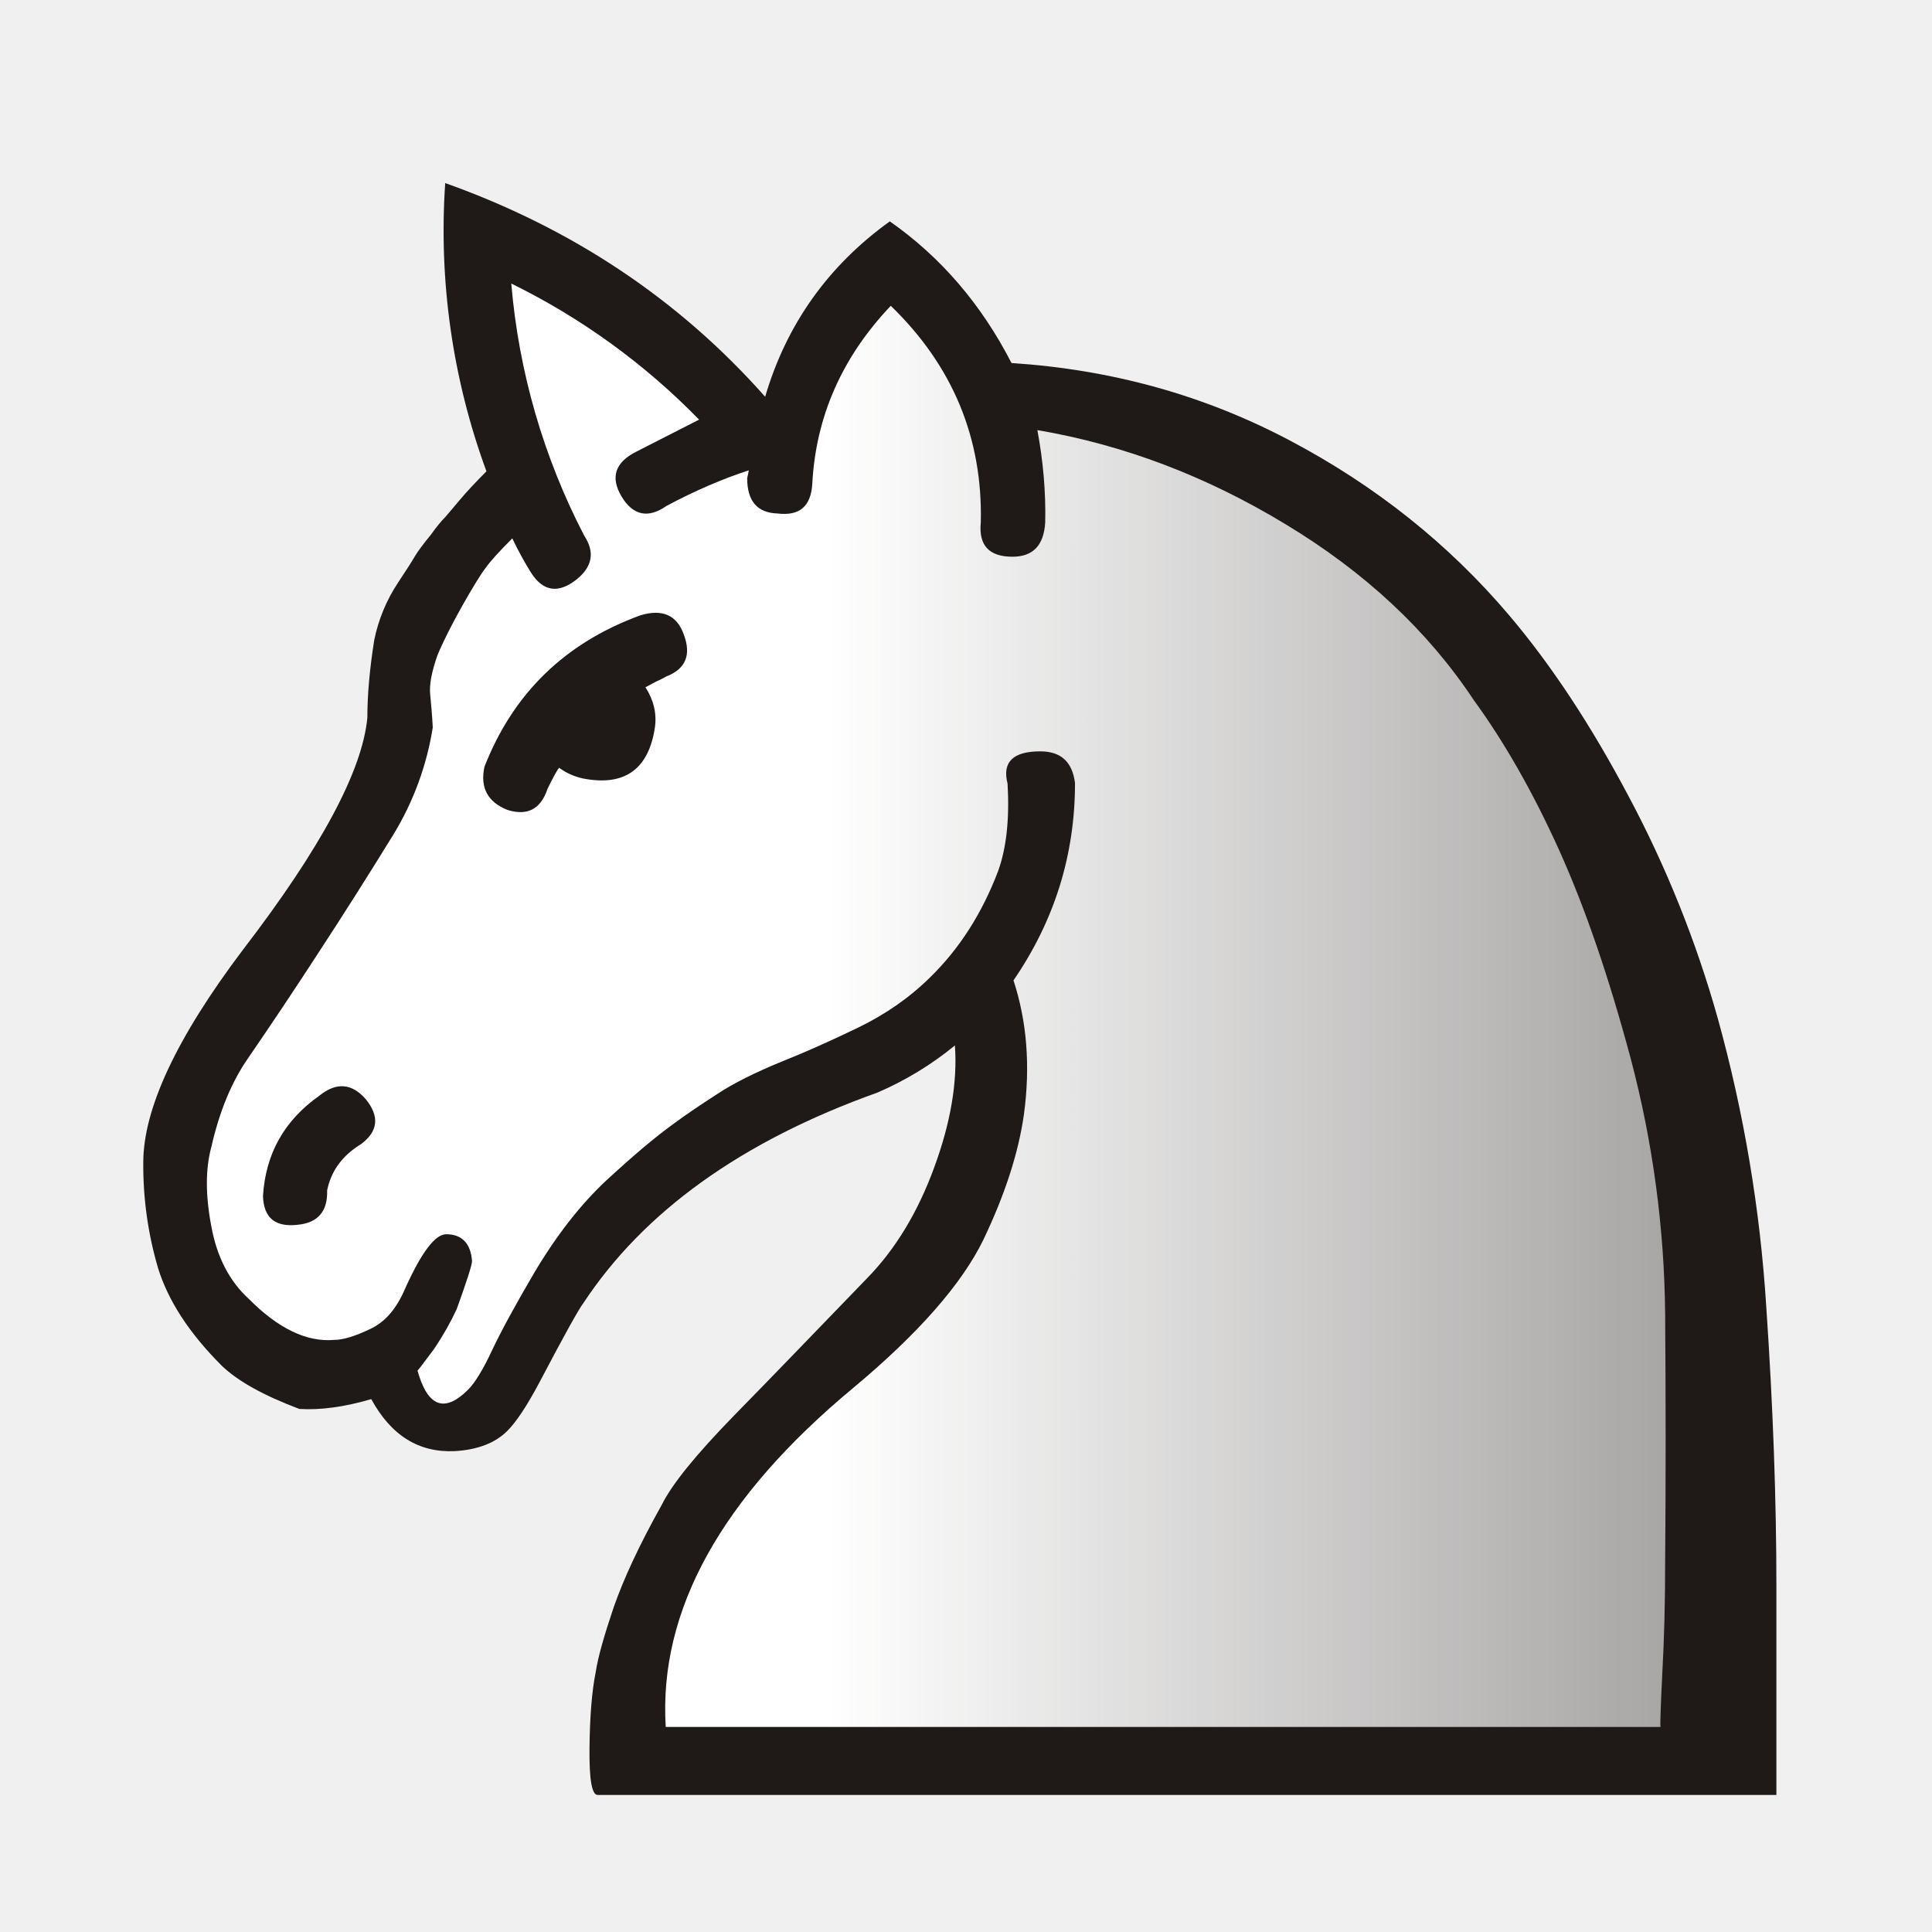
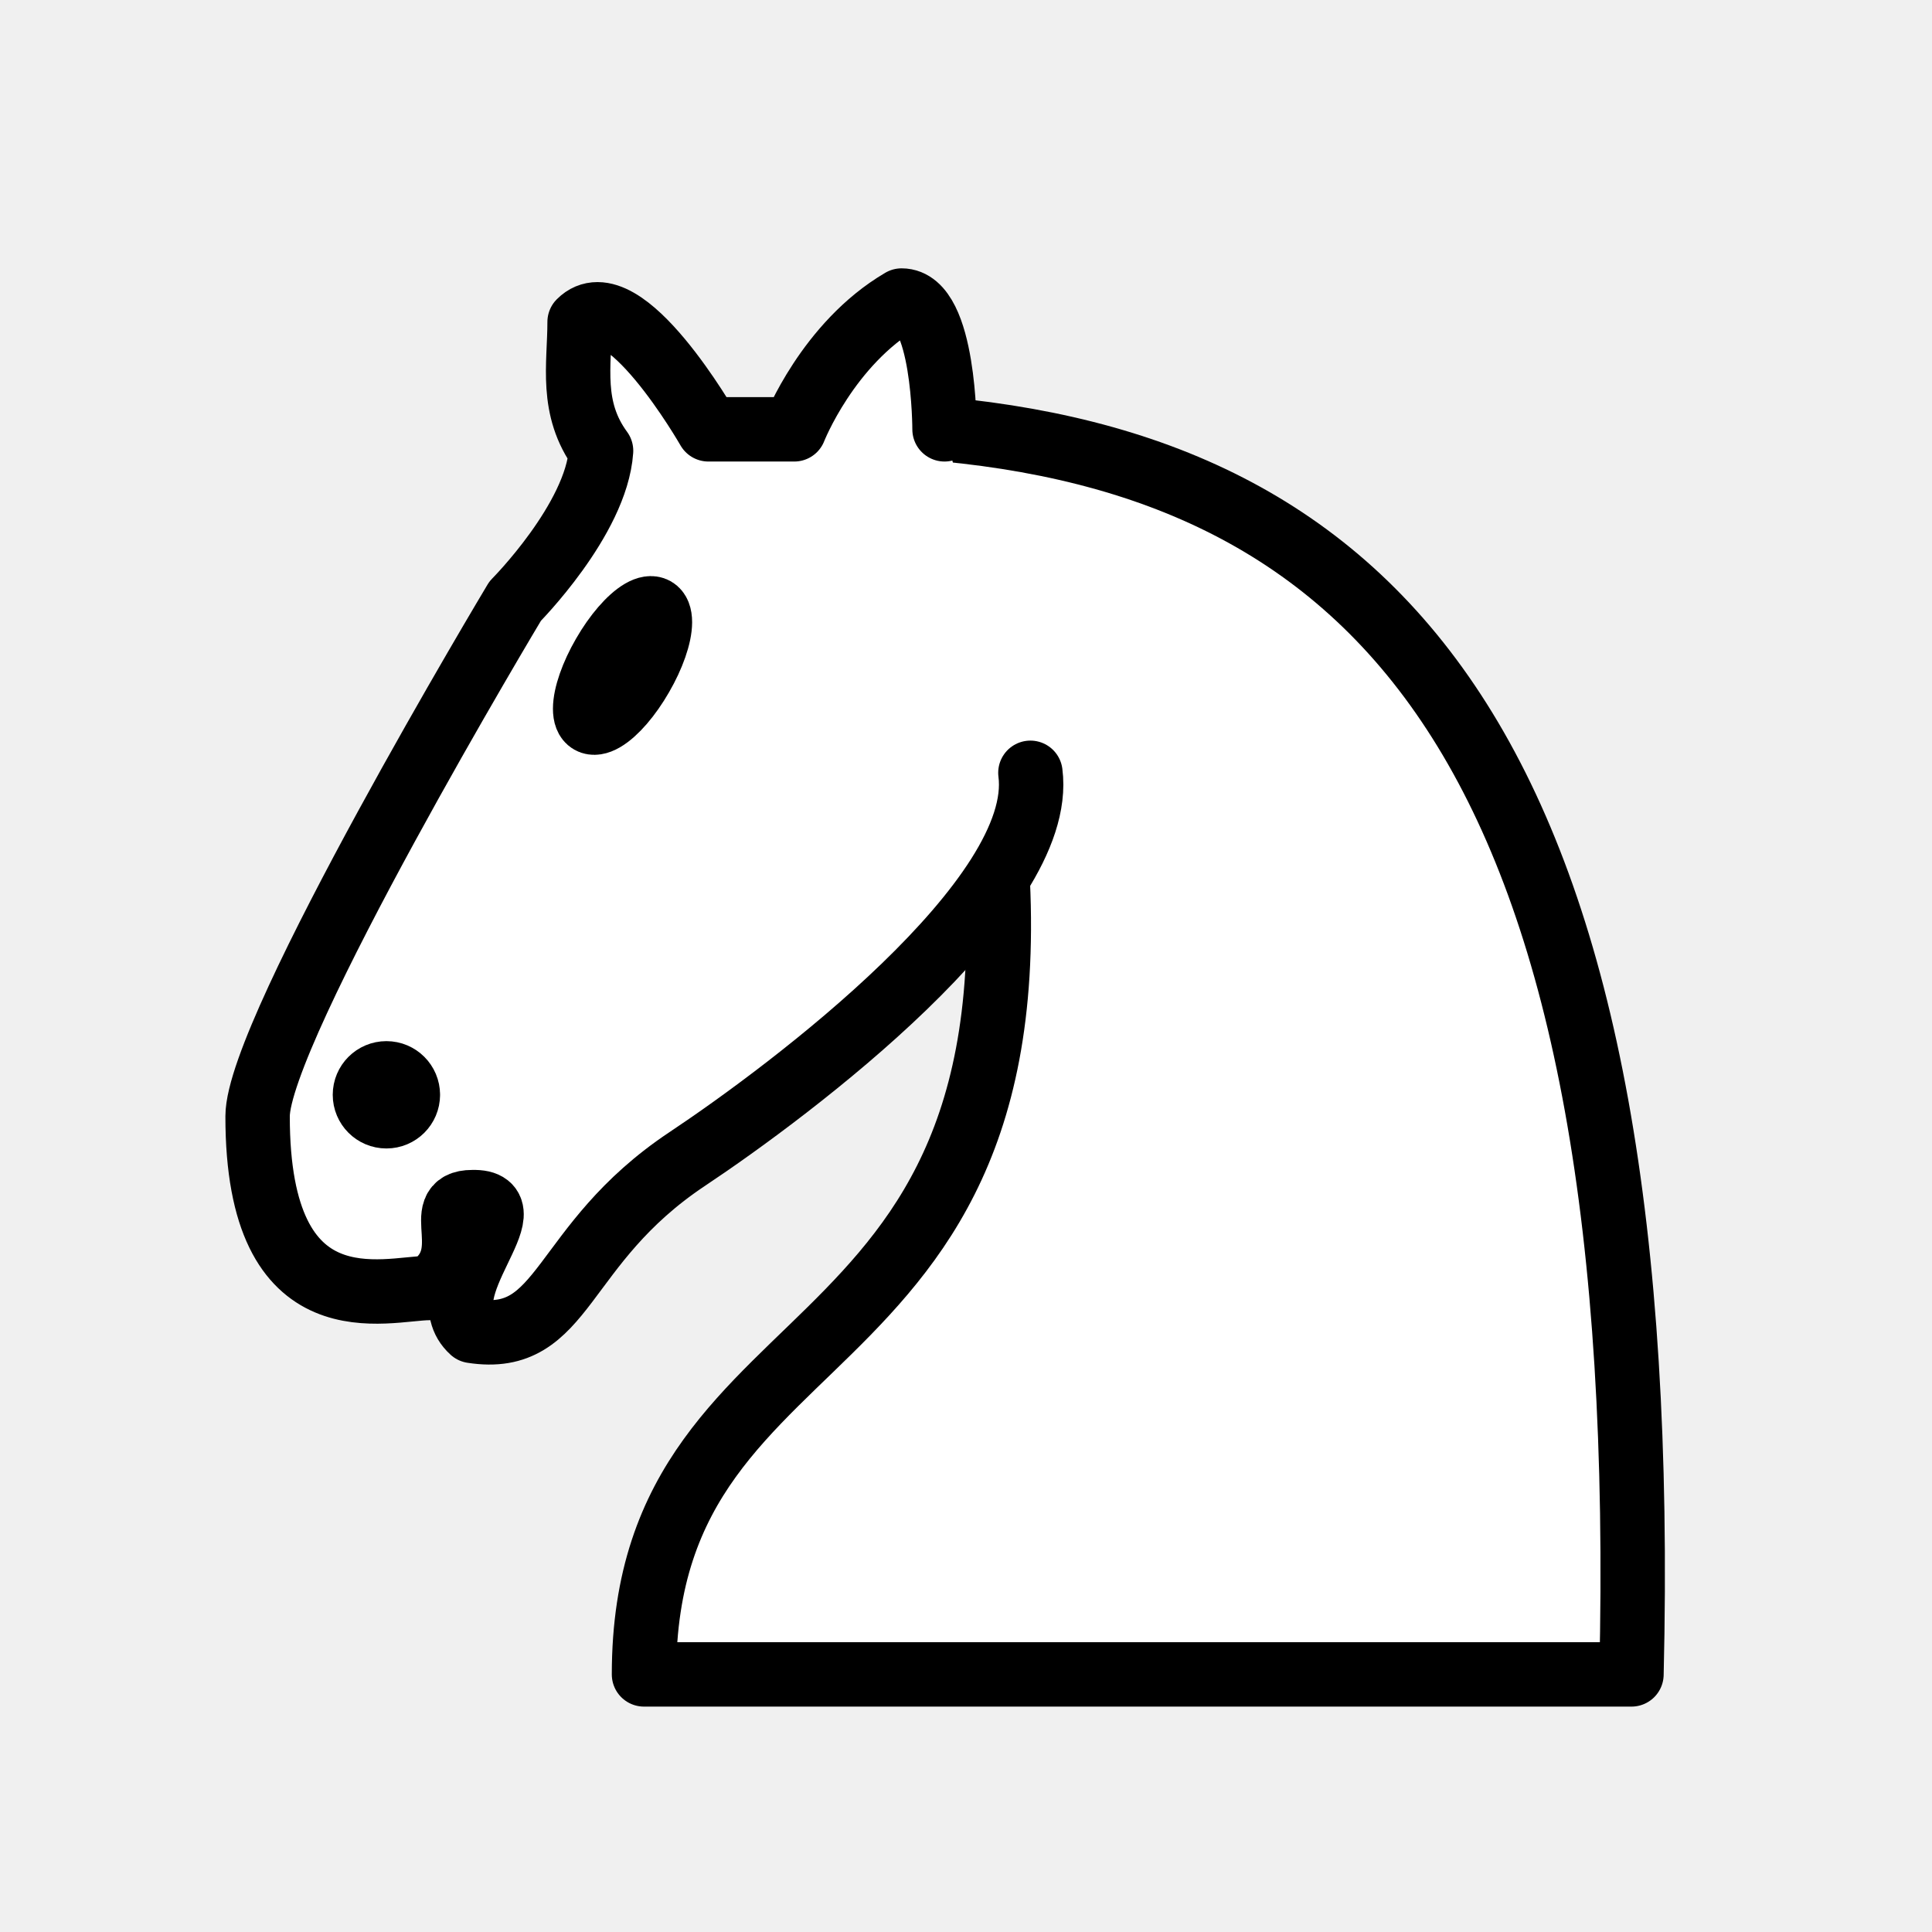
- <svg xmlns="http://www.w3.org/2000/svg" width="50mm" height="50mm" fill-rule="evenodd" clip-rule="evenodd" image-rendering="optimizeQuality" shape-rendering="geometricPrecision" text-rendering="geometricPrecision" viewBox="0 0 50 50">
-   <linearGradient id="a" x1="21.405" x2="77.641" y1="37.346" y2="37.346" gradientUnits="userSpaceOnUse">
-     <stop offset="0" stop-color="#fff" />
-     <stop offset="1" stop-color="#fff" stop-opacity="0" />
-   </linearGradient>
-   <path fill="#1f1a17" d="M26.178 9.395c2.6.17 5.004.838 7.222 2.015 2.21 1.169 4.098 2.676 5.656 4.513 1.092 1.287 2.117 2.845 3.082 4.665a28.684 28.684 0 0 1 2.32 5.774 36.511 36.511 0 0 1 1.253 7.46c.177 2.599.262 5.012.262 7.23v5.402H15.468c-.153 0-.22-.407-.212-1.21.009-.814.06-1.466.16-1.965.06-.398.221-.957.467-1.685.254-.728.66-1.609 1.244-2.65.263-.534.89-1.304 1.88-2.32.999-1.016 2.133-2.201 3.429-3.539.745-.762 1.32-1.719 1.744-2.879.423-1.151.601-2.201.533-3.15a8.37 8.37 0 0 1-2.006 1.22c-3.505 1.253-6.045 3.073-7.612 5.452-.118.153-.49.822-1.117 2.015-.33.627-.618 1.059-.847 1.287-.313.314-.77.491-1.363.525-.923.043-1.643-.398-2.16-1.346-.693.203-1.312.288-1.862.254-.923-.347-1.592-.72-2.006-1.117-.847-.847-1.389-1.685-1.651-2.532a9.43 9.43 0 0 1-.381-2.726c0-1.389.855-3.226 2.582-5.512 2.015-2.625 3.09-4.631 3.217-6.003 0-.593.06-1.261.178-2.007a4.198 4.198 0 0 1 .618-1.49c.22-.33.364-.558.432-.677.076-.127.212-.313.415-.559.144-.203.27-.355.372-.457.093-.11.22-.254.373-.44.178-.212.406-.457.694-.745a18.06 18.06 0 0 1-1.067-7.46c3.285 1.169 6.054 3.015 8.28 5.53.551-1.872 1.626-3.387 3.226-4.539 1.321.923 2.371 2.15 3.15 3.666" />
-   <path fill="url(#a)" d="M42.976 44.693c-.017 0 0-.449.042-1.346.051-.906.076-1.88.076-2.921.017-2.066.017-4.2 0-6.41a26.837 26.837 0 0 0-.889-6.612c-.567-2.117-1.185-3.92-1.862-5.419-.678-1.498-1.414-2.785-2.21-3.878-1.185-1.786-2.811-3.302-4.86-4.538-2.049-1.244-4.19-2.057-6.426-2.438.152.813.22 1.609.203 2.387-.034.593-.313.89-.847.89-.61 0-.88-.297-.82-.89.05-2.184-.729-4.055-2.33-5.604-1.252 1.32-1.938 2.853-2.031 4.605-.034.585-.33.839-.898.77-.525-.016-.787-.32-.787-.914 0 0 .017-.067.042-.203-.677.22-1.388.525-2.133.923-.474.33-.864.246-1.16-.245-.297-.5-.17-.89.398-1.169.71-.364 1.244-.635 1.608-.821a17.634 17.634 0 0 0-4.86-3.522 17.31 17.31 0 0 0 1.889 6.528c.279.423.211.804-.204 1.134-.465.364-.855.313-1.168-.17a8.87 8.87 0 0 1-.491-.897c-.347.347-.584.61-.694.77-.119.153-.322.483-.61.991-.288.517-.5.94-.635 1.27-.144.415-.212.745-.186 1.008.025.254.05.533.067.855a7.61 7.61 0 0 1-1.007 2.752 133.71 133.71 0 0 1-1.998 3.15 127.607 127.607 0 0 1-1.787 2.675c-.415.601-.728 1.354-.94 2.286-.152.559-.152 1.244 0 2.04.144.805.475 1.431.966 1.88.762.77 1.498 1.126 2.21 1.067.228 0 .541-.093.93-.28.39-.178.687-.525.907-1.041.423-.94.779-1.414 1.067-1.414.406 0 .635.237.668.694 0 .102-.135.517-.397 1.245-.153.33-.348.677-.593 1.041-.322.432-.457.61-.423.542.262.948.702 1.11 1.312.5.178-.178.39-.525.618-1.016q.355-.75 1.092-2.007c.584-.982 1.202-1.77 1.863-2.388.66-.61 1.244-1.109 1.76-1.481.297-.22.661-.466 1.093-.745.432-.288 1.008-.576 1.736-.872.576-.229 1.219-.517 1.922-.856s1.329-.77 1.87-1.303c.763-.745 1.347-1.66 1.762-2.752.22-.61.296-1.363.245-2.26-.144-.56.136-.839.847-.839.533 0 .83.271.898.821 0 1.863-.534 3.565-1.592 5.106.347 1.058.44 2.218.27 3.471-.143 1.008-.499 2.091-1.05 3.243-.558 1.143-1.676 2.421-3.36 3.827-3.43 2.845-5.046 5.774-4.86 8.78h12.175zM9.338 29.613c-.483.297-.77.695-.872 1.194.017.542-.237.839-.762.89-.584.067-.88-.178-.898-.746.068-1.092.55-1.955 1.465-2.599.432-.347.83-.322 1.194.093.364.449.322.838-.127 1.169zm7.366-11.827c.212.33.296.677.245 1.041-.16 1.058-.753 1.499-1.76 1.338a1.596 1.596 0 0 1-.72-.296c-.06.076-.161.262-.297.541-.178.534-.525.712-1.041.55-.508-.202-.711-.575-.593-1.117.745-1.905 2.091-3.209 4.039-3.92.567-.17.94 0 1.117.491.204.534.051.898-.448 1.092a2.745 2.745 0 0 1-.271.136c-.085.042-.17.093-.271.144" />
+ <svg xmlns="http://www.w3.org/2000/svg" viewBox="0 0 45 45">
+   <g fill="none" fill-rule="evenodd" stroke="#000" stroke-linecap="round" stroke-linejoin="round" stroke-width="1.5">
+     <path fill="#fff" d="M22 10c10.5 1 16.5 8 16 29H15c0-9 10-6.5 8-21" />
+     <path fill="#fff" d="M24 18c.38 2.91-5.55 7.37-8 9-3 2-2.82 4.34-5 4-1.042-.94 1.41-3.04 0-3-1 0 .19 1.23-1 2-1 0-4.003 1-4-4 0-2 6-12 6-12s1.89-1.9 2-3.5c-.73-.994-.5-2-.5-3 1-1 3 2.5 3 2.5h2s.78-1.992 2.5-3c1 0 1 3 1 3" />
+     <path fill="#000" d="M9.5 25.5a.5.5 0 1 1-1 0 .5.5 0 1 1 1 0m5.433-9.75a.5 1.5 30 1 1-.866-.5.5 1.5 30 1 1 .866.5" />
+   </g>
</svg>
